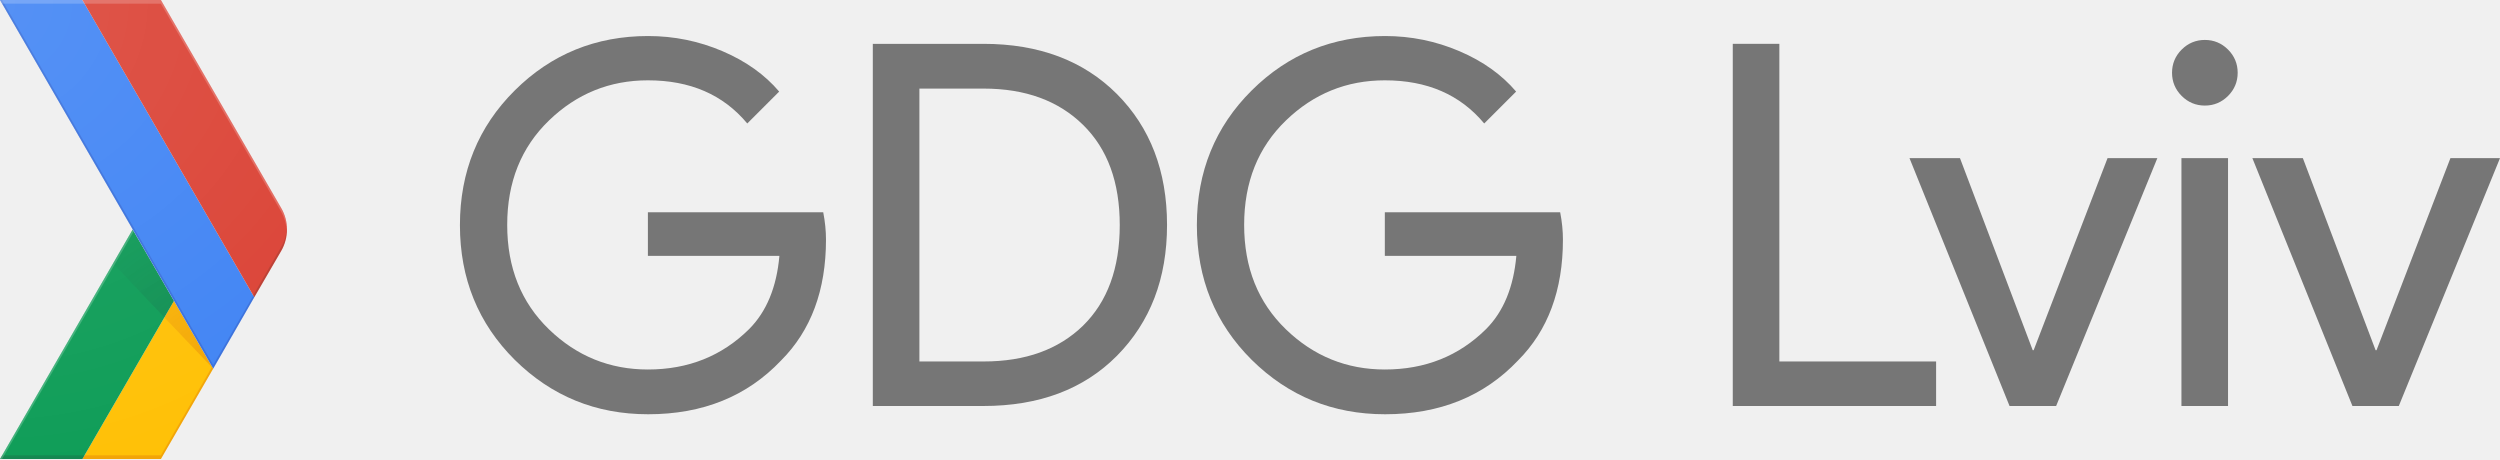
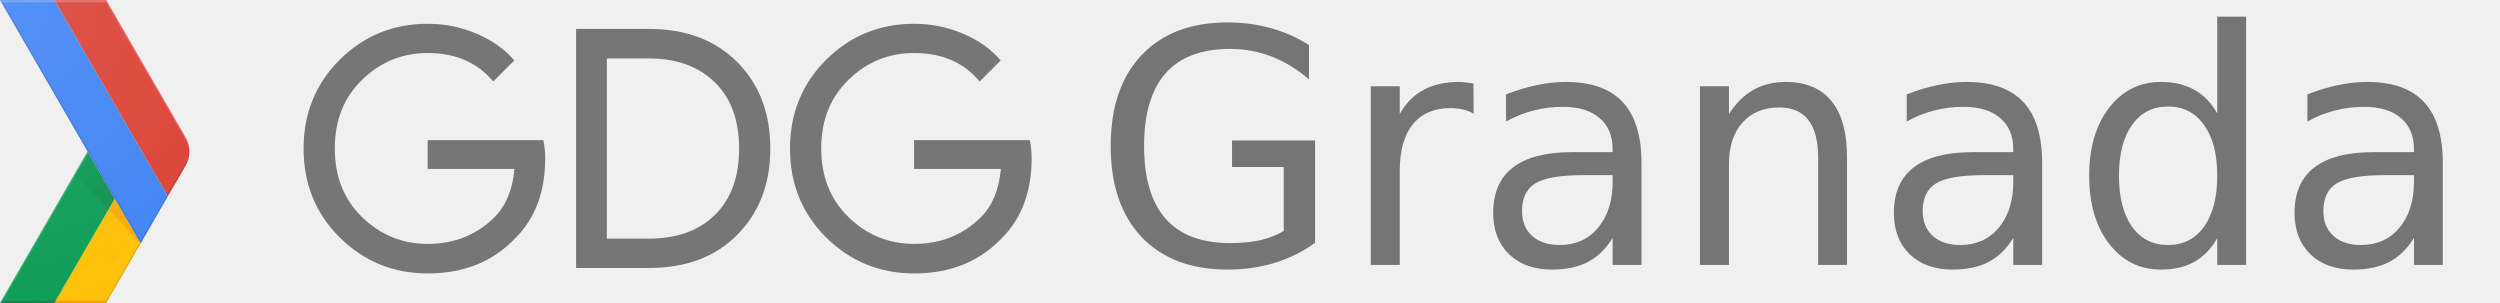
- <svg xmlns="http://www.w3.org/2000/svg" id="Layer_4" viewBox="0 0 1089.3 200">
-   <style>.st0{fill:none;} .st1{fill:#FFC107;} .st2{fill:#0F9D58;} .st3{opacity:0.2;fill:#BF360C;enable-background:new ;} .st4{opacity:0.2;fill:#263238;enable-background:new ;} .st5{opacity:0.2;fill:#FFFFFF;enable-background:new ;} .st6{fill:url(#XMLID_91_);} .st7{fill:url(#XMLID_92_);} .st8{fill:#4285F4;} .st9{fill:#DB4437;} .st10{opacity:0.2;fill:#1A237E;enable-background:new ;} .st11{opacity:0.2;fill:#3E2723;enable-background:new ;} .st12{fill:url(#XMLID_93_);} .st13{fill:#767676;}</style>
+ <svg xmlns="http://www.w3.org/2000/svg" id="Layer_4" viewBox="0 0 1650.3 200" version="1.1" width="1650.3" height="200">
+   <defs id="defs61" />
+   <style id="style3">.st0{fill:none;} .st1{fill:#FFC107;} .st2{fill:#0F9D58;} .st3{opacity:0.2;fill:#BF360C;enable-background:new ;} .st4{opacity:0.2;fill:#263238;enable-background:new ;} .st5{opacity:0.2;fill:#FFFFFF;enable-background:new ;} .st6{fill:url(#XMLID_91_);} .st7{fill:url(#XMLID_92_);} .st8{fill:#4285F4;} .st9{fill:#DB4437;} .st10{opacity:0.2;fill:#1A237E;enable-background:new ;} .st11{opacity:0.2;fill:#3E2723;enable-background:new ;} .st12{fill:url(#XMLID_93_);} .st13{fill:#767676;}</style>
  <g id="XMLID_1_">
    <g id="XMLID_50_">
      <g id="XMLID_72_">
-         <path id="XMLID_7_" class="st0" d="M122.5 90.6L70.1 0H0l57.8 100L0 200h70.1l52.4-90.6c3.3-5.8 3.3-13 0-18.8z" />
-         <path id="XMLID_80_" class="st1" d="M92.4 159.8l-16.6-28.7L35.9 200h34.2l22.8-39.4z" />
-         <path id="XMLID_8_" class="st0" d="M122.5 90.6L70.1 0H0l57.8 100L0 200h70.1l52.4-90.6c3.3-5.8 3.3-13 0-18.8z" />
-         <path id="XMLID_39_" class="st2" d="M57.8 100l18 31.1L35.9 200H0z" />
-         <path id="XMLID_9_" class="st0" d="M122.5 90.6L70.1 0H0l57.8 100L0 200h70.1l52.4-90.6c3.3-5.8 3.3-13 0-18.8z" />
-         <path id="XMLID_38_" class="st3" d="M70.1 198.4H36.8l-.9 1.6h34.2l22.8-39.4-.5-.8z" />
-         <path id="XMLID_10_" class="st0" d="M122.5 90.6L70.1 0H0l57.8 100L0 200h70.1l52.4-90.6c3.3-5.8 3.3-13 0-18.8z" />
-         <path id="XMLID_37_" class="st4" d="M.9 198.4L0 200h35.9l.9-1.6z" />
-         <path id="XMLID_11_" class="st0" d="M122.5 90.6L70.1 0H0l57.8 100L0 200h70.1l52.4-90.6c3.3-5.8 3.3-13 0-18.8z" />
-         <path id="XMLID_36_" class="st5" d="M0 200h.9l57.4-99.2-.5-.8z" />
-         <path id="XMLID_12_" class="st0" d="M122.5 90.6L70.1 0H0l57.8 100L0 200h70.1l52.4-90.6c3.3-5.8 3.3-13 0-18.8z" />
-         <radialGradient id="XMLID_91_" cx="255.347" cy="61.086" r="44.264" gradientTransform="matrix(1.5625 0 0 -1.5625 -306.36 255.406)" gradientUnits="userSpaceOnUse">
-           <stop offset="0" stop-color="#BF360C" stop-opacity=".2" />
-           <stop offset="1" stop-color="#BF360C" stop-opacity=".02" />
+         <path id="XMLID_7_" class="st0" d="M 122.5,90.6 70.1,0 0,0 57.8,100 0,200 l 70.1,0 52.4,-90.6 c 3.3,-5.8 3.3,-13 0,-18.8 z" style="fill:none" />
+         <path id="XMLID_80_" class="st1" d="M 92.4,159.8 75.8,131.1 35.9,200 l 34.2,0 22.8,-39.4 z" style="fill:#ffc107" />
+         <path id="XMLID_8_" class="st0" d="M 122.5,90.6 70.1,0 0,0 57.8,100 0,200 l 70.1,0 52.4,-90.6 c 3.3,-5.8 3.3,-13 0,-18.8 z" style="fill:none" />
+         <path id="XMLID_39_" class="st2" d="m 57.8,100 18,31.1 L 35.9,200 0,200 Z" style="fill:#0f9d58" />
+         <path id="XMLID_9_" class="st0" d="M 122.5,90.6 70.1,0 0,0 57.8,100 0,200 l 70.1,0 52.4,-90.6 c 3.3,-5.8 3.3,-13 0,-18.8 z" style="fill:none" />
+         <path id="XMLID_38_" class="st3" d="m 70.1,198.4 -33.3,0 -0.9,1.6 34.2,0 22.8,-39.4 -0.5,-0.8 z" style="opacity:0.2;fill:#bf360c;enable-background:new" />
+         <path id="XMLID_10_" class="st0" d="M 122.5,90.6 70.1,0 0,0 57.8,100 0,200 l 70.1,0 52.4,-90.6 c 3.3,-5.8 3.3,-13 0,-18.8 z" style="fill:none" />
+         <path id="XMLID_37_" class="st4" d="M 0.9,198.4 0,200 l 35.9,0 0.9,-1.6 z" style="opacity:0.2;fill:#263238;enable-background:new" />
+         <path id="XMLID_11_" class="st0" d="M 122.5,90.6 70.1,0 0,0 57.8,100 0,200 l 70.1,0 52.4,-90.6 c 3.3,-5.8 3.3,-13 0,-18.8 z" style="fill:none" />
+         <path id="XMLID_36_" class="st5" d="m 0,200 0.9,0 57.4,-99.2 -0.5,-0.8 z" style="opacity:0.2;fill:#ffffff;enable-background:new" />
+         <path id="XMLID_12_" class="st0" d="M 122.5,90.6 70.1,0 0,0 57.8,100 0,200 l 70.1,0 52.4,-90.6 c 3.3,-5.8 3.3,-13 0,-18.8 z" style="fill:none" />
+         <radialGradient id="XMLID_91_" cx="255.347" cy="61.086" r="44.264" gradientTransform="matrix(1.5625,0,0,-1.5625,-306.36,255.406)" gradientUnits="userSpaceOnUse">
+           <stop offset="0" stop-color="#BF360C" stop-opacity=".2" id="stop20" />
+           <stop offset="1" stop-color="#BF360C" stop-opacity=".02" id="stop22" />
        </radialGradient>
-         <path id="XMLID_79_" class="st6" d="M92.9 160.6l-17.1-29.5-4.2 7.2z" />
-         <path id="XMLID_13_" class="st0" d="M122.5 90.6L70.1 0H0l57.8 100L0 200h70.1l52.4-90.6c3.3-5.8 3.3-13 0-18.8z" />
-         <radialGradient id="XMLID_92_" cx="255.222" cy="60.806" r="44.623" gradientTransform="matrix(1.5625 0 0 -1.5625 -306.36 255.406)" gradientUnits="userSpaceOnUse">
-           <stop offset="0" stop-color="#263238" stop-opacity=".2" />
-           <stop offset="1" stop-color="#263238" stop-opacity=".02" />
+         <path id="XMLID_79_" class="st6" d="m 92.9,160.6 -17.1,-29.5 -4.2,7.2 z" style="fill:url(#XMLID_91_)" />
+         <path id="XMLID_13_" class="st0" d="M 122.5,90.6 70.1,0 0,0 57.8,100 0,200 l 70.1,0 52.4,-90.6 c 3.3,-5.8 3.3,-13 0,-18.8 z" style="fill:none" />
+         <radialGradient id="XMLID_92_" cx="255.222" cy="60.806" r="44.623" gradientTransform="matrix(1.5625,0,0,-1.5625,-306.36,255.406)" gradientUnits="userSpaceOnUse">
+           <stop offset="0" stop-color="#263238" stop-opacity=".2" id="stop27" />
+           <stop offset="1" stop-color="#263238" stop-opacity=".02" id="stop29" />
        </radialGradient>
-         <path id="XMLID_78_" class="st7" d="M71.6 138.3l4.2-7.2-18-31.1-8.5 14.8z" />
-         <path id="XMLID_14_" class="st0" d="M122.5 90.6L70.1 0H0l57.8 100L0 200h70.1l52.4-90.6c3.3-5.8 3.3-13 0-18.8z" />
+         <path id="XMLID_78_" class="st7" d="m 71.6,138.3 4.2,-7.2 -18,-31.1 -8.5,14.8 z" style="fill:url(#XMLID_92_)" />
+         <path id="XMLID_14_" class="st0" d="M 122.5,90.6 70.1,0 0,0 57.8,100 0,200 l 70.1,0 52.4,-90.6 c 3.3,-5.8 3.3,-13 0,-18.8 z" style="fill:none" />
        <g id="XMLID_75_">
          <g id="XMLID_76_">
-             <path id="XMLID_77_" class="st8" d="M35.9 0H0l92.9 160.6 17.9-31.1z" />
+             <path id="XMLID_77_" class="st8" d="M 35.9,0 0,0 92.9,160.6 110.8,129.5 Z" style="fill:#4285f4" />
          </g>
        </g>
-         <path id="XMLID_15_" class="st0" d="M122.5 90.6L70.1 0H0l57.8 100L0 200h70.1l52.4-90.6c3.3-5.8 3.3-13 0-18.8z" />
-         <path id="XMLID_35_" class="st9" d="M122.5 109.4c3.4-5.8 3.4-13 0-18.8L70.1 0H35.9l74.9 129.5 11.7-20.1z" />
-         <path id="XMLID_16_" class="st0" d="M122.5 90.6L70.1 0H0l57.8 100L0 200h70.1l52.4-90.6c3.3-5.8 3.3-13 0-18.8z" />
-         <path id="XMLID_34_" class="st10" d="M110.8 129.5l-.4-.8L92.9 159 .9 0H0l92.9 160.6 17.9-31.1z" />
-         <path id="XMLID_17_" class="st0" d="M122.5 90.6L70.1 0H0l57.8 100L0 200h70.1l52.4-90.6c3.3-5.8 3.3-13 0-18.8z" />
-         <path id="XMLID_2_" class="st5" d="M70.1 1.6l52.4 90.6c1.5 2.7 2.3 5.6 2.5 8.6.1-3.5-.7-7-2.5-10.2L70.1 0H0l.9 1.6h69.2z" />
-         <path id="XMLID_18_" class="st0" d="M122.5 90.6L70.1 0H0l57.8 100L0 200h70.1l52.4-90.6c3.3-5.8 3.3-13 0-18.8z" />
-         <path id="XMLID_74_" class="st11" d="M110.8 129.5l11.6-20.1c1.8-3.1 2.6-6.7 2.5-10.2-.1 3-.9 5.9-2.5 8.6l-12.1 20.9.5.8z" />
-         <path id="XMLID_19_" class="st0" d="M122.5 90.6L70.1 0H0l57.8 100L0 200h70.1l52.4-90.6c3.3-5.8 3.3-13 0-18.8z" />
-         <radialGradient id="XMLID_93_" cx="195.071" cy="162.46" r="134.35" gradientTransform="matrix(1.5625 0 0 -1.5625 -306.36 255.406)" gradientUnits="userSpaceOnUse">
-           <stop offset="0" stop-color="#FFF" stop-opacity=".1" />
-           <stop offset="1" stop-color="#FFF" stop-opacity="0" />
+         <path id="XMLID_15_" class="st0" d="M 122.5,90.6 70.1,0 0,0 57.8,100 0,200 l 70.1,0 52.4,-90.6 c 3.3,-5.8 3.3,-13 0,-18.8 z" style="fill:none" />
+         <path id="XMLID_35_" class="st9" d="m 122.5,109.4 c 3.4,-5.8 3.4,-13 0,-18.8 L 70.1,0 35.9,0 l 74.9,129.5 11.7,-20.1 z" style="fill:#db4437" />
+         <path id="XMLID_16_" class="st0" d="M 122.5,90.6 70.1,0 0,0 57.8,100 0,200 l 70.1,0 52.4,-90.6 c 3.3,-5.8 3.3,-13 0,-18.8 z" style="fill:none" />
+         <path id="XMLID_34_" class="st10" d="M 110.8,129.5 110.4,128.7 92.9,159 0.9,0 0,0 92.9,160.6 110.8,129.5 Z" style="opacity:0.2;fill:#1a237e;enable-background:new" />
+         <path id="XMLID_17_" class="st0" d="M 122.5,90.6 70.1,0 0,0 57.8,100 0,200 l 70.1,0 52.4,-90.6 c 3.3,-5.8 3.3,-13 0,-18.8 z" style="fill:none" />
+         <path id="XMLID_2_" class="st5" d="m 70.1,1.6 52.4,90.6 c 1.5,2.7 2.3,5.6 2.5,8.6 0.1,-3.5 -0.7,-7 -2.5,-10.2 L 70.1,0 0,0 l 0.9,1.6 69.2,0 z" style="opacity:0.2;fill:#ffffff;enable-background:new" />
+         <path id="XMLID_18_" class="st0" d="M 122.5,90.6 70.1,0 0,0 57.8,100 0,200 l 70.1,0 52.4,-90.6 c 3.3,-5.8 3.3,-13 0,-18.8 z" style="fill:none" />
+         <path id="XMLID_74_" class="st11" d="m 110.8,129.5 11.6,-20.1 c 1.8,-3.1 2.6,-6.7 2.5,-10.2 -0.1,3 -0.9,5.9 -2.5,8.6 l -12.1,20.9 0.5,0.8 z" style="opacity:0.2;fill:#3e2723;enable-background:new" />
+         <path id="XMLID_19_" class="st0" d="M 122.5,90.6 70.1,0 0,0 57.8,100 0,200 l 70.1,0 52.4,-90.6 c 3.3,-5.8 3.3,-13 0,-18.8 z" style="fill:none" />
+         <radialGradient id="XMLID_93_" cx="195.071" cy="162.46" r="134.35" gradientTransform="matrix(1.5625,0,0,-1.5625,-306.36,255.406)" gradientUnits="userSpaceOnUse">
+           <stop offset="0" stop-color="#FFF" stop-opacity=".1" id="stop46" />
+           <stop offset="1" stop-color="#FFF" stop-opacity="0" id="stop48" />
        </radialGradient>
-         <path id="XMLID_73_" class="st12" d="M122.5 90.6L70.1 0H0l57.8 100L0 200h70.1l52.4-90.6c3.3-5.8 3.3-13 0-18.8z" />
+         <path id="XMLID_73_" class="st12" d="M 122.5,90.6 70.1,0 0,0 57.8,100 0,200 l 70.1,0 52.4,-90.6 c 3.3,-5.8 3.3,-13 0,-18.8 z" style="fill:url(#XMLID_93_)" />
      </g>
    </g>
  </g>
-   <g id="XMLID_6_">
-     <path id="XMLID_3_" class="st13" d="M359.9 104.4c0 22-6.5 39.6-19.6 52.7-14.8 15.6-34.1 23.4-57.9 23.4-22.8 0-42.1-7.9-58.1-23.7-15.9-15.8-23.9-35.4-23.9-58.7s8-42.9 23.9-58.7c15.9-15.8 35.3-23.7 58.1-23.7 11.3 0 22.1 2.2 32.4 6.6 10.3 4.4 18.5 10.3 24.7 17.6l-13.9 13.9C315.1 41.2 300.7 35 282.3 35c-16.6 0-31 5.8-43.1 17.5C227.1 64.2 221 79.3 221 98s6.1 33.8 18.2 45.5 26.5 17.5 43.1 17.5c17.6 0 32.3-5.9 44.1-17.6 7.6-7.6 12-18.3 13.2-31.9h-57.3v-19h76.4c.8 4.1 1.2 8.1 1.2 11.9z" />
-     <path id="XMLID_20_" class="st13" d="M380.3 176.9V19.1h48.2c24.2 0 43.6 7.3 58.2 21.9 14.5 14.6 21.8 33.6 21.8 57s-7.3 42.3-21.8 57c-14.5 14.6-33.9 21.9-58.2 21.9h-48.2zm20.3-19.4h28c18.2 0 32.6-5.2 43.3-15.6 10.6-10.4 16-25 16-43.8 0-18.7-5.3-33.2-16-43.7s-25.1-15.8-43.3-15.8h-28v118.9z" />
-     <path id="XMLID_23_" class="st13" d="M681 104.4c0 22-6.5 39.6-19.6 52.7-14.8 15.6-34.1 23.4-57.9 23.4-22.8 0-42.1-7.9-58.1-23.7-15.9-15.8-23.9-35.4-23.9-58.7s8-42.9 23.9-58.7c15.9-15.8 35.3-23.7 58.1-23.7 11.3 0 22.1 2.2 32.4 6.6 10.3 4.4 18.5 10.3 24.7 17.6l-13.9 13.9C636.2 41.2 621.8 35 603.4 35c-16.6 0-31 5.8-43.1 17.5-12.1 11.7-18.2 26.8-18.2 45.5s6.1 33.8 18.2 45.5 26.5 17.5 43.1 17.5c17.6 0 32.3-5.9 44.1-17.6 7.6-7.6 12-18.3 13.2-31.9h-57.3v-19h76.4c.8 4.1 1.2 8.1 1.2 11.9z" />
-     <path id="XMLID_25_" class="st13" d="M755 176.9V19.1h20.3v138.4h68.3v19.4H755z" />
-     <path id="XMLID_27_" class="st13" d="M875.6 176.9L832 68.9h22l31.7 83.7h.4l32.2-83.7H940l-44.1 108h-20.3z" />
-     <path id="XMLID_29_" class="st13" d="M970.8 41.8c-2.8 2.8-6.2 4.2-10.1 4.2s-7.3-1.4-10.1-4.2c-2.8-2.8-4.2-6.2-4.2-10.1s1.4-7.3 4.2-10.1c2.8-2.8 6.2-4.2 10.1-4.2s7.3 1.4 10.1 4.2c2.8 2.8 4.2 6.2 4.2 10.1s-1.4 7.3-4.2 10.1zm0 135.1h-20.3v-108h20.3v108z" />
-     <path id="XMLID_32_" class="st13" d="M1025 176.9l-43.6-108h22l31.7 83.7h.4l32.2-83.7h21.6l-44.1 108H1025z" />
-   </g>
+   <path style="fill:#767676" d="m 359.9,104.4 c 0,22 -6.5,39.6 -19.6,52.7 -14.8,15.6 -34.1,23.4 -57.9,23.4 -22.8,0 -42.1,-7.9 -58.1,-23.7 -15.9,-15.8 -23.9,-35.4 -23.9,-58.7 0,-23.3 8,-42.9 23.9,-58.7 15.9,-15.8 35.3,-23.7 58.1,-23.7 11.3,0 22.1,2.2 32.4,6.6 10.3,4.4 18.5,10.3 24.7,17.6 L 325.6,53.8 C 315.1,41.2 300.7,35 282.3,35 265.7,35 251.3,40.8 239.2,52.5 227.1,64.2 221,79.3 221,98 c 0,18.7 6.1,33.8 18.2,45.5 12.1,11.7 26.5,17.5 43.1,17.5 17.6,0 32.3,-5.9 44.1,-17.6 7.6,-7.6 12,-18.3 13.2,-31.9 l -57.3,0 0,-19 76.4,0 c 0.8,4.1 1.2,8.1 1.2,11.9 z" class="st13" id="XMLID_3_" />
+   <path style="fill:#767676" d="m 380.3,176.9 0,-157.8 48.2,0 c 24.2,0 43.6,7.3 58.2,21.9 14.5,14.6 21.8,33.6 21.8,57 0,23.4 -7.3,42.3 -21.8,57 -14.5,14.6 -33.9,21.9 -58.2,21.9 l -48.2,0 z m 20.3,-19.4 28,0 c 18.2,0 32.6,-5.2 43.3,-15.6 10.6,-10.4 16,-25 16,-43.8 0,-18.7 -5.3,-33.2 -16,-43.7 C 461.2,43.9 446.8,38.6 428.6,38.6 l -28,0 0,118.9 z" class="st13" id="XMLID_20_" />
+   <path style="fill:#767676" d="m 681,104.4 c 0,22 -6.5,39.6 -19.6,52.7 -14.8,15.6 -34.1,23.4 -57.9,23.4 -22.8,0 -42.1,-7.9 -58.1,-23.7 -15.9,-15.8 -23.9,-35.4 -23.9,-58.7 0,-23.3 8,-42.9 23.9,-58.7 15.9,-15.8 35.3,-23.7 58.1,-23.7 11.3,0 22.1,2.2 32.4,6.6 10.3,4.4 18.5,10.3 24.7,17.6 L 646.7,53.8 C 636.2,41.2 621.8,35 603.4,35 c -16.6,0 -31,5.8 -43.1,17.5 -12.1,11.7 -18.2,26.8 -18.2,45.5 0,18.7 6.1,33.8 18.2,45.5 12.1,11.7 26.5,17.5 43.1,17.5 17.6,0 32.3,-5.9 44.1,-17.6 7.6,-7.6 12,-18.3 13.2,-31.9 l -57.3,0 0,-19 76.4,0 c 0.8,4.1 1.2,8.1 1.2,11.9 z" class="st13" id="XMLID_23_" />
+   <path d="m 847.438,152.463 0,-42.235 -34.148,0 0,-17.484 54.843,0 0,67.513 q -12.107,8.742 -26.697,13.271 -14.59,4.424 -31.147,4.424 -36.217,0 -56.706,-21.486 -20.385,-21.592 -20.385,-60.035 0,-38.549 20.385,-60.035 20.489,-21.592 56.706,-21.592 15.108,0 28.663,3.792 13.659,3.792 25.145,11.164 l 0,22.645 Q 852.509,42.398 839.471,37.343 q -13.038,-5.056 -27.422,-5.056 -28.353,0 -42.633,16.115 -14.176,16.115 -14.176,48.028 0,31.808 14.176,47.923 14.28,16.115 42.633,16.115 11.072,0 19.764,-1.896 8.692,-2.001 15.625,-6.109 z" style="font-style:normal;font-weight:normal;font-size:125px;line-height:125%;font-family:sans-serif;letter-spacing:0px;word-spacing:0px;fill:#757575;fill-opacity:1;stroke:none;stroke-width:1px;stroke-linecap:butt;stroke-linejoin:miter;stroke-opacity:1" id="path4220" />
+   <path d="m 972.75,75.049 q -3.208,-1.896 -7.037,-2.738 -3.725,-0.948 -8.278,-0.948 -16.143,0 -24.835,10.743 -8.589,10.638 -8.589,30.65 l 0,62.142 -19.143,0 0,-117.964 19.143,0 0,18.327 q 6.002,-10.743 15.625,-15.904 9.623,-5.266 23.386,-5.266 1.966,0 4.346,0.316 2.38,0.211 5.277,0.737 l 0.103,19.906 z" style="font-style:normal;font-weight:normal;font-size:125px;line-height:125%;font-family:sans-serif;letter-spacing:0px;word-spacing:0px;fill:#757575;fill-opacity:1;stroke:none;stroke-width:1px;stroke-linecap:butt;stroke-linejoin:miter;stroke-opacity:1" id="path4222" />
+   <path d="m 1045.599,115.599 q -23.076,0 -31.975,5.372 -8.899,5.372 -8.899,18.327 0,10.322 6.623,16.431 6.726,6.004 18.212,6.004 15.832,0 25.352,-11.375 9.623,-11.48 9.623,-30.439 l 0,-4.318 -18.936,0 z m 37.976,-8.005 0,67.303 -19.04,0 0,-17.905 q -6.519,10.743 -16.246,15.904 -9.727,5.056 -23.8,5.056 -17.798,0 -28.353,-10.111 -10.451,-10.217 -10.451,-27.279 0,-19.906 13.038,-30.018 13.142,-10.111 39.115,-10.111 l 26.697,0 0,-1.896 q 0,-13.376 -8.692,-20.644 -8.589,-7.373 -24.214,-7.373 -9.934,0 -19.35,2.422 -9.416,2.422 -18.109,7.267 l 0,-17.905 q 10.451,-4.108 20.282,-6.109 9.83,-2.106 19.143,-2.106 25.145,0 37.562,13.271 12.417,13.271 12.417,40.234 z" style="font-style:normal;font-weight:normal;font-size:125px;line-height:125%;font-family:sans-serif;letter-spacing:0px;word-spacing:0px;fill:#757575;fill-opacity:1;stroke:none;stroke-width:1px;stroke-linecap:butt;stroke-linejoin:miter;stroke-opacity:1" id="path4224" />
+   <path d="m 1219.235,103.698 0,71.2 -19.04,0 0,-70.568 q 0,-16.747 -6.415,-25.067 -6.416,-8.321 -19.247,-8.321 -15.418,0 -24.317,10.006 -8.899,10.006 -8.899,27.279 l 0,66.671 -19.143,0 0,-117.964 19.143,0 0,18.327 q 6.83,-10.638 16.039,-15.904 9.313,-5.266 21.42,-5.266 19.971,0 30.215,12.639 10.244,12.534 10.244,36.969 z" style="font-style:normal;font-weight:normal;font-size:125px;line-height:125%;font-family:sans-serif;letter-spacing:0px;word-spacing:0px;fill:#757575;fill-opacity:1;stroke:none;stroke-width:1px;stroke-linecap:butt;stroke-linejoin:miter;stroke-opacity:1" id="path4226" />
+   <path d="m 1310.088,115.599 q -23.076,0 -31.975,5.372 -8.899,5.372 -8.899,18.327 0,10.322 6.623,16.431 6.726,6.004 18.212,6.004 15.832,0 25.352,-11.375 9.623,-11.48 9.623,-30.439 l 0,-4.318 -18.936,0 z m 37.976,-8.005 0,67.303 -19.04,0 0,-17.905 q -6.519,10.743 -16.246,15.904 -9.727,5.056 -23.8,5.056 -17.798,0 -28.353,-10.111 -10.451,-10.217 -10.451,-27.279 0,-19.906 13.038,-30.018 13.142,-10.111 39.115,-10.111 l 26.697,0 0,-1.896 q 0,-13.376 -8.692,-20.644 -8.589,-7.373 -24.214,-7.373 -9.934,0 -19.351,2.422 -9.416,2.422 -18.109,7.267 l 0,-17.905 q 10.451,-4.108 20.282,-6.109 9.831,-2.106 19.143,-2.106 25.145,0 37.563,13.271 12.417,13.271 12.417,40.234 z" style="font-style:normal;font-weight:normal;font-size:125px;line-height:125%;font-family:sans-serif;letter-spacing:0px;word-spacing:0px;fill:#757575;fill-opacity:1;stroke:none;stroke-width:1px;stroke-linecap:butt;stroke-linejoin:miter;stroke-opacity:1" id="path4228" />
+   <path d="m 1463.65,74.839 0,-63.827 19.04,0 0,163.886 -19.04,0 0,-17.695 q -6.002,10.532 -15.211,15.693 -9.106,5.056 -21.937,5.056 -21.006,0 -34.251,-17.063 -13.142,-17.063 -13.142,-44.868 0,-27.806 13.142,-44.868 13.245,-17.063 34.251,-17.063 12.831,0 21.937,5.161 9.21,5.056 15.211,15.588 z m -64.881,41.182 q 0,21.381 8.589,33.599 8.692,12.112 23.8,12.112 15.108,0 23.8,-12.112 8.692,-12.218 8.692,-33.599 0,-21.381 -8.692,-33.493 -8.692,-12.218 -23.8,-12.218 -15.108,0 -23.8,12.218 -8.589,12.112 -8.589,33.493 z" style="font-style:normal;font-weight:normal;font-size:125px;line-height:125%;font-family:sans-serif;letter-spacing:0px;word-spacing:0px;fill:#757575;fill-opacity:1;stroke:none;stroke-width:1px;stroke-linecap:butt;stroke-linejoin:miter;stroke-opacity:1" id="path4230" />
+   <path d="m 1574.578,115.599 q -23.076,0 -31.975,5.372 -8.899,5.372 -8.899,18.327 0,10.322 6.623,16.431 6.726,6.004 18.212,6.004 15.832,0 25.352,-11.375 9.623,-11.48 9.623,-30.439 l 0,-4.318 -18.936,0 z m 37.976,-8.005 0,67.303 -19.04,0 0,-17.905 q -6.519,10.743 -16.246,15.904 -9.727,5.056 -23.8,5.056 -17.798,0 -28.353,-10.111 -10.451,-10.217 -10.451,-27.279 0,-19.906 13.038,-30.018 13.142,-10.111 39.115,-10.111 l 26.697,0 0,-1.896 q 0,-13.376 -8.692,-20.644 -8.589,-7.373 -24.214,-7.373 -9.934,0 -19.35,2.422 -9.416,2.422 -18.109,7.267 l 0,-17.905 q 10.451,-4.108 20.282,-6.109 9.831,-2.106 19.143,-2.106 25.145,0 37.563,13.271 12.417,13.271 12.417,40.234 z" style="font-style:normal;font-weight:normal;font-size:125px;line-height:125%;font-family:sans-serif;letter-spacing:0px;word-spacing:0px;fill:#757575;fill-opacity:1;stroke:none;stroke-width:1px;stroke-linecap:butt;stroke-linejoin:miter;stroke-opacity:1" id="path4232" />
</svg>
